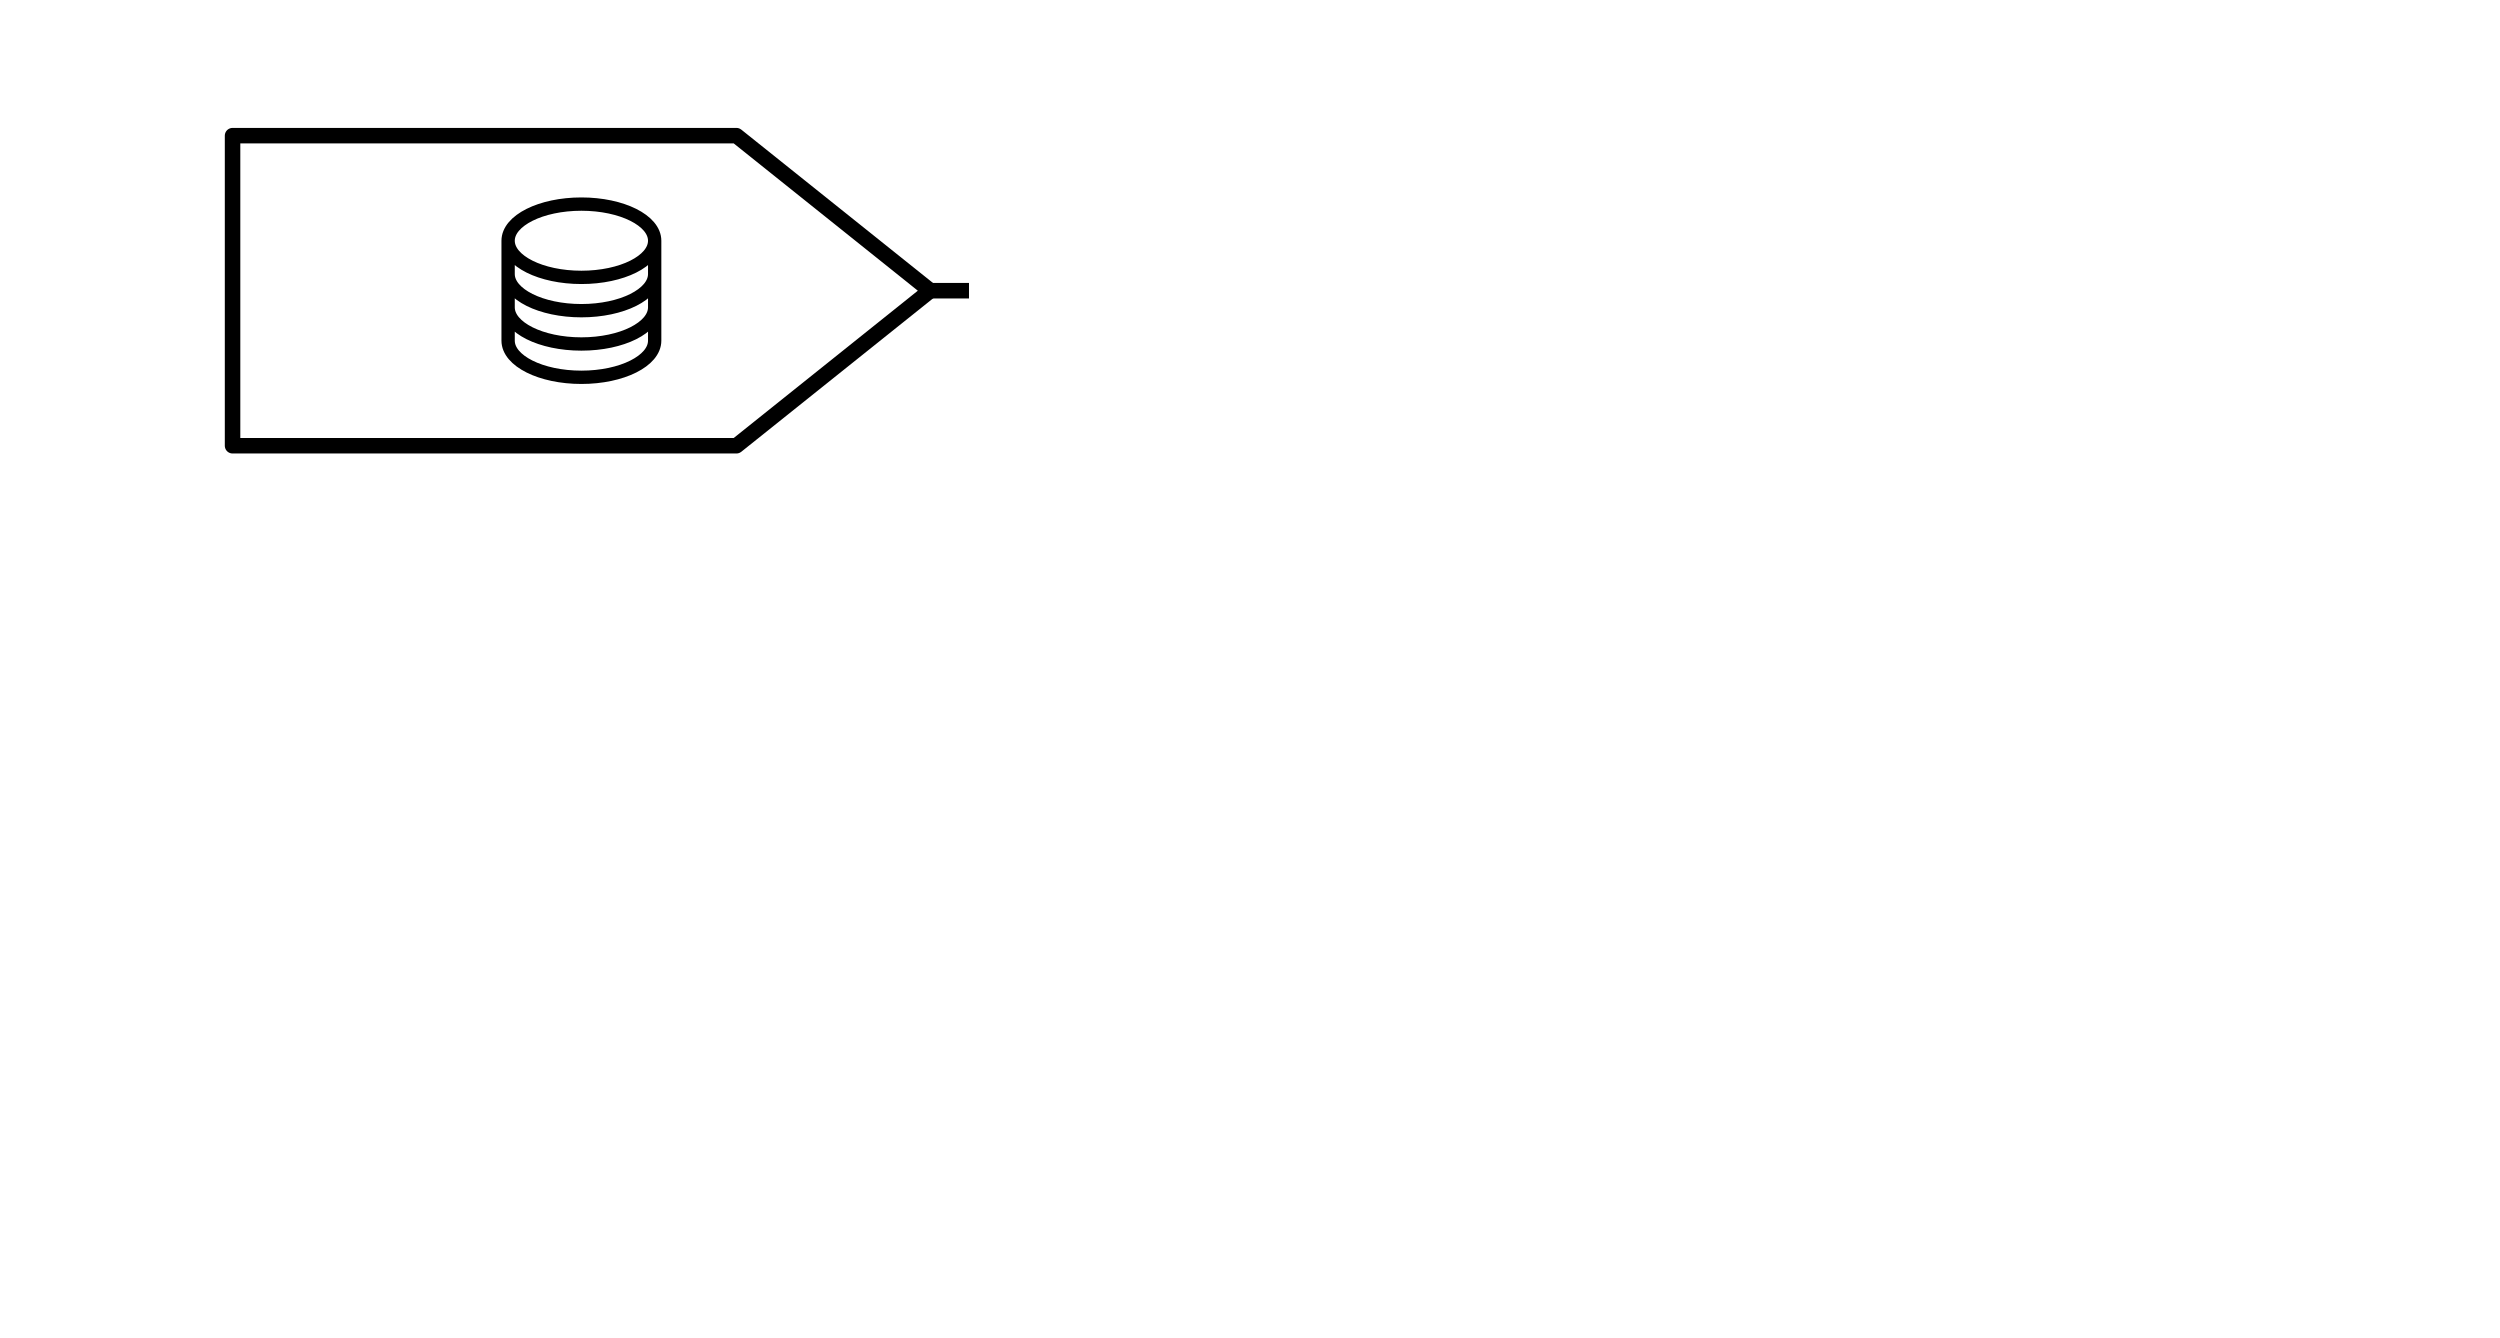
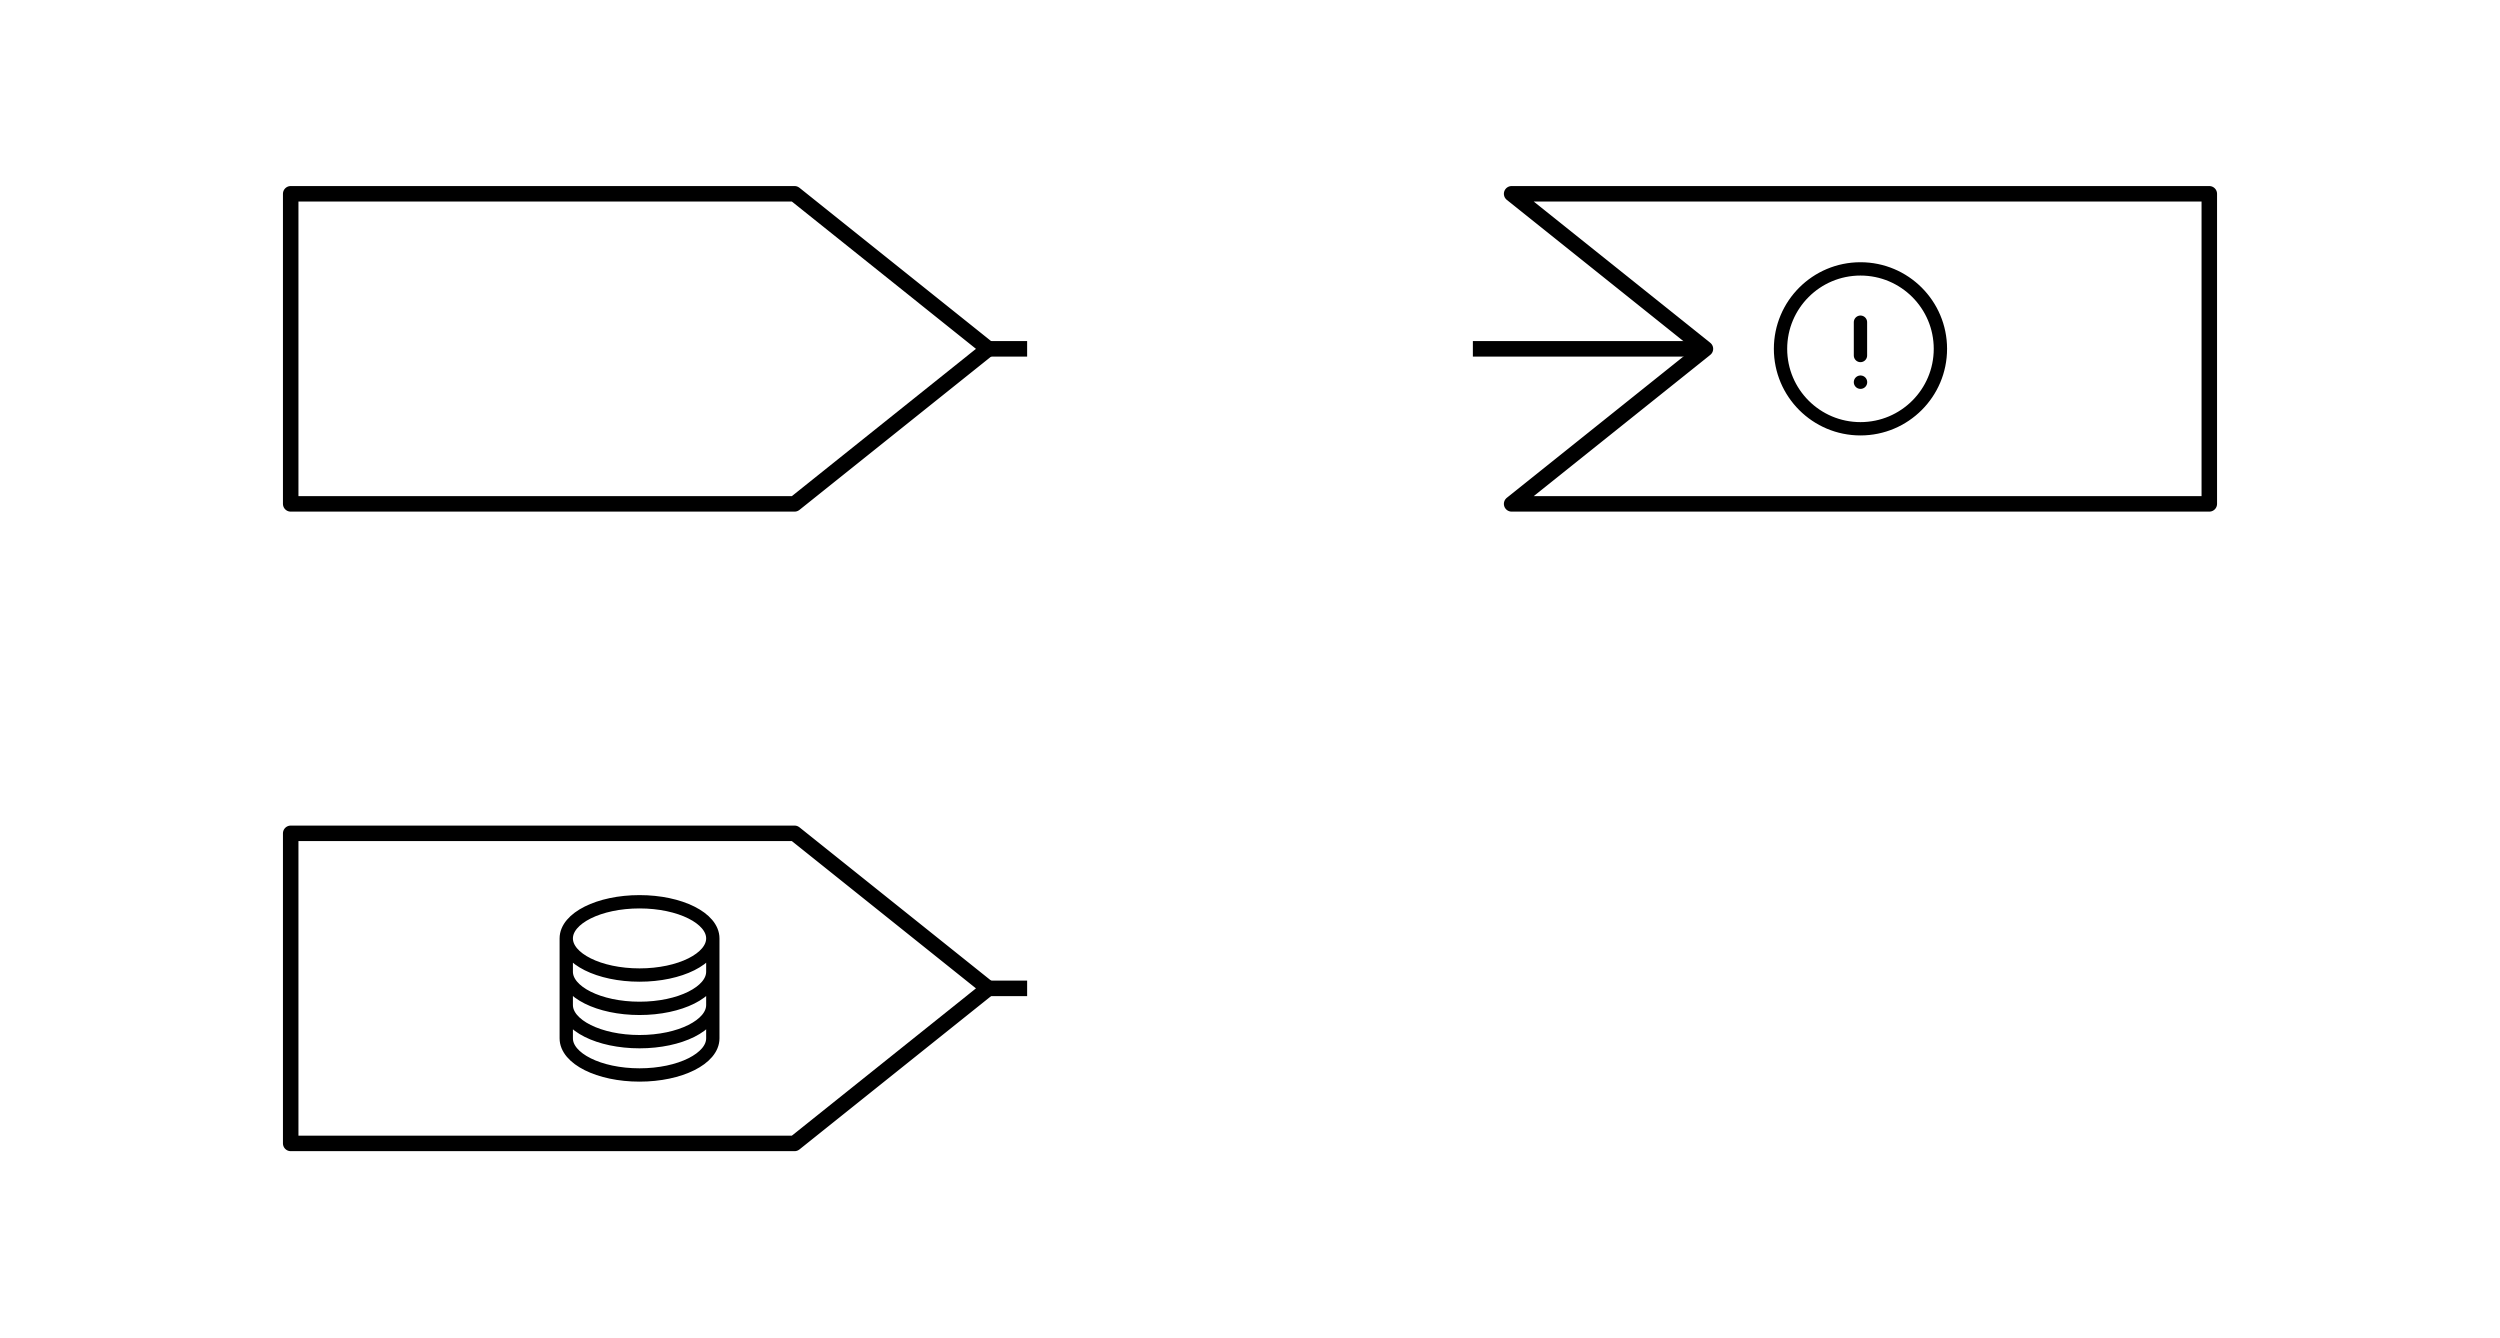
<svg xmlns="http://www.w3.org/2000/svg" viewBox="0,0,430,230">
-   <svg viewBox="0,0,200,150" x="0" y="0" height="100" width="200">
+   <svg viewBox="0,0,200,150" x="10" y="10" height="100" width="200">
+     <svg width="200" viewBox="0,0,200,100">
+       <polygon stroke-linejoin="round" style="fill: transparent;" stroke="currentColor" stroke-width="4" points="10,10,140,10,190,50,140,90,10,90" />
+       <line stroke="currentColor" stroke-width="4" x1="190" y1="50" x2="200" y2="50" />
+     </svg>
+     <text stroke="currentColor" x="0" y="1rem" font-size="1rem" />
+     <svg height="55" width="80" x="60" y="47.5" viewBox="0,0,24,24" stroke-width="1.5" stroke="currentColor" fill="none">
+       <path stroke-linecap="round" stroke-linejoin="round" d="M 0 3,H 24,V 12,H 0,V 3,M 0 12,V 18,H 6,V 12,M 6 18,H 12,V 12,M 12 18,H 18,V 12,M 18 18,H 24,V 12,M 5 6,H 7,V 8,H 5,V 6,M 11 6,H 13,V 8,H 11,V 6,M 17 6,H 19,V 8,H 17,V 6" />
+     </svg>
+   </svg>
+   <svg viewBox="0,0,200,150" x="10" y="120" height="100" width="200">
    <svg width="200" viewBox="0,0,200,100">
      <polygon stroke-linejoin="round" style="fill: transparent;" stroke="currentColor" stroke-width="4" points="10,10,140,10,190,50,140,90,10,90" />
      <line stroke="currentColor" stroke-width="4" x1="190" y1="50" x2="200" y2="50" />
    </svg>
    <text stroke="currentColor" x="0" y="1rem" font-size="1rem" />
    <svg height="55" width="80" x="60" y="47.5" viewBox="0,0,24,24" stroke-width="1.5" stroke="currentColor" fill="none">
      <path stroke-linecap="round" stroke-linejoin="round" d="M20.25,6.375c0,2.278-3.694,4.125-8.25,4.125S3.75,8.653,3.75,6.375m16.5,0c0-2.278-3.694-4.125-8.25-4.125S3.75,4.097,3.75,6.375m16.5,0v11.25c0,2.278-3.694,4.125-8.25,4.125s-8.25-1.847-8.25-4.125V6.375m16.5,0v3.75m-16.5-3.75v3.75m16.5,0v3.75C20.25,16.153,16.556,18,12,18s-8.25-1.847-8.25-4.125v-3.75m16.5,0c0,2.278-3.694,4.125-8.25,4.125s-8.25-1.847-8.25-4.125" />
    </svg>
  </svg>
+   <svg viewBox="0,0,200,150" x="220" y="10" height="100" width="200">
+     <svg width="200" viewBox="0,0,200,100">
+       <polygon stroke-linejoin="round" style="fill: transparent;" stroke="currentColor" stroke-width="4" points="10,10,140,10,190,10,190,90,140,90,10,90,60,50" />
+       <line stroke="currentColor" stroke-width="4" x1="0" y1="50" x2="60" y2="50" />
+     </svg>
+     <text stroke="currentColor" x="0" y="1rem" font-size="1rem" />
+     <svg height="55" width="80" x="60" y="47.5" viewBox="0,0,24,24" stroke-width="1.5" stroke="currentColor" fill="none">
+       <path stroke-linecap="round" stroke-linejoin="round" d="M12,9v3.75m9-.75a9,9,0,1,1-18,0,9,9,0,0,1,18,0Zm-9,3.75h.008v.008H12v-.008Z" />
+     </svg>
+   </svg>
</svg>
